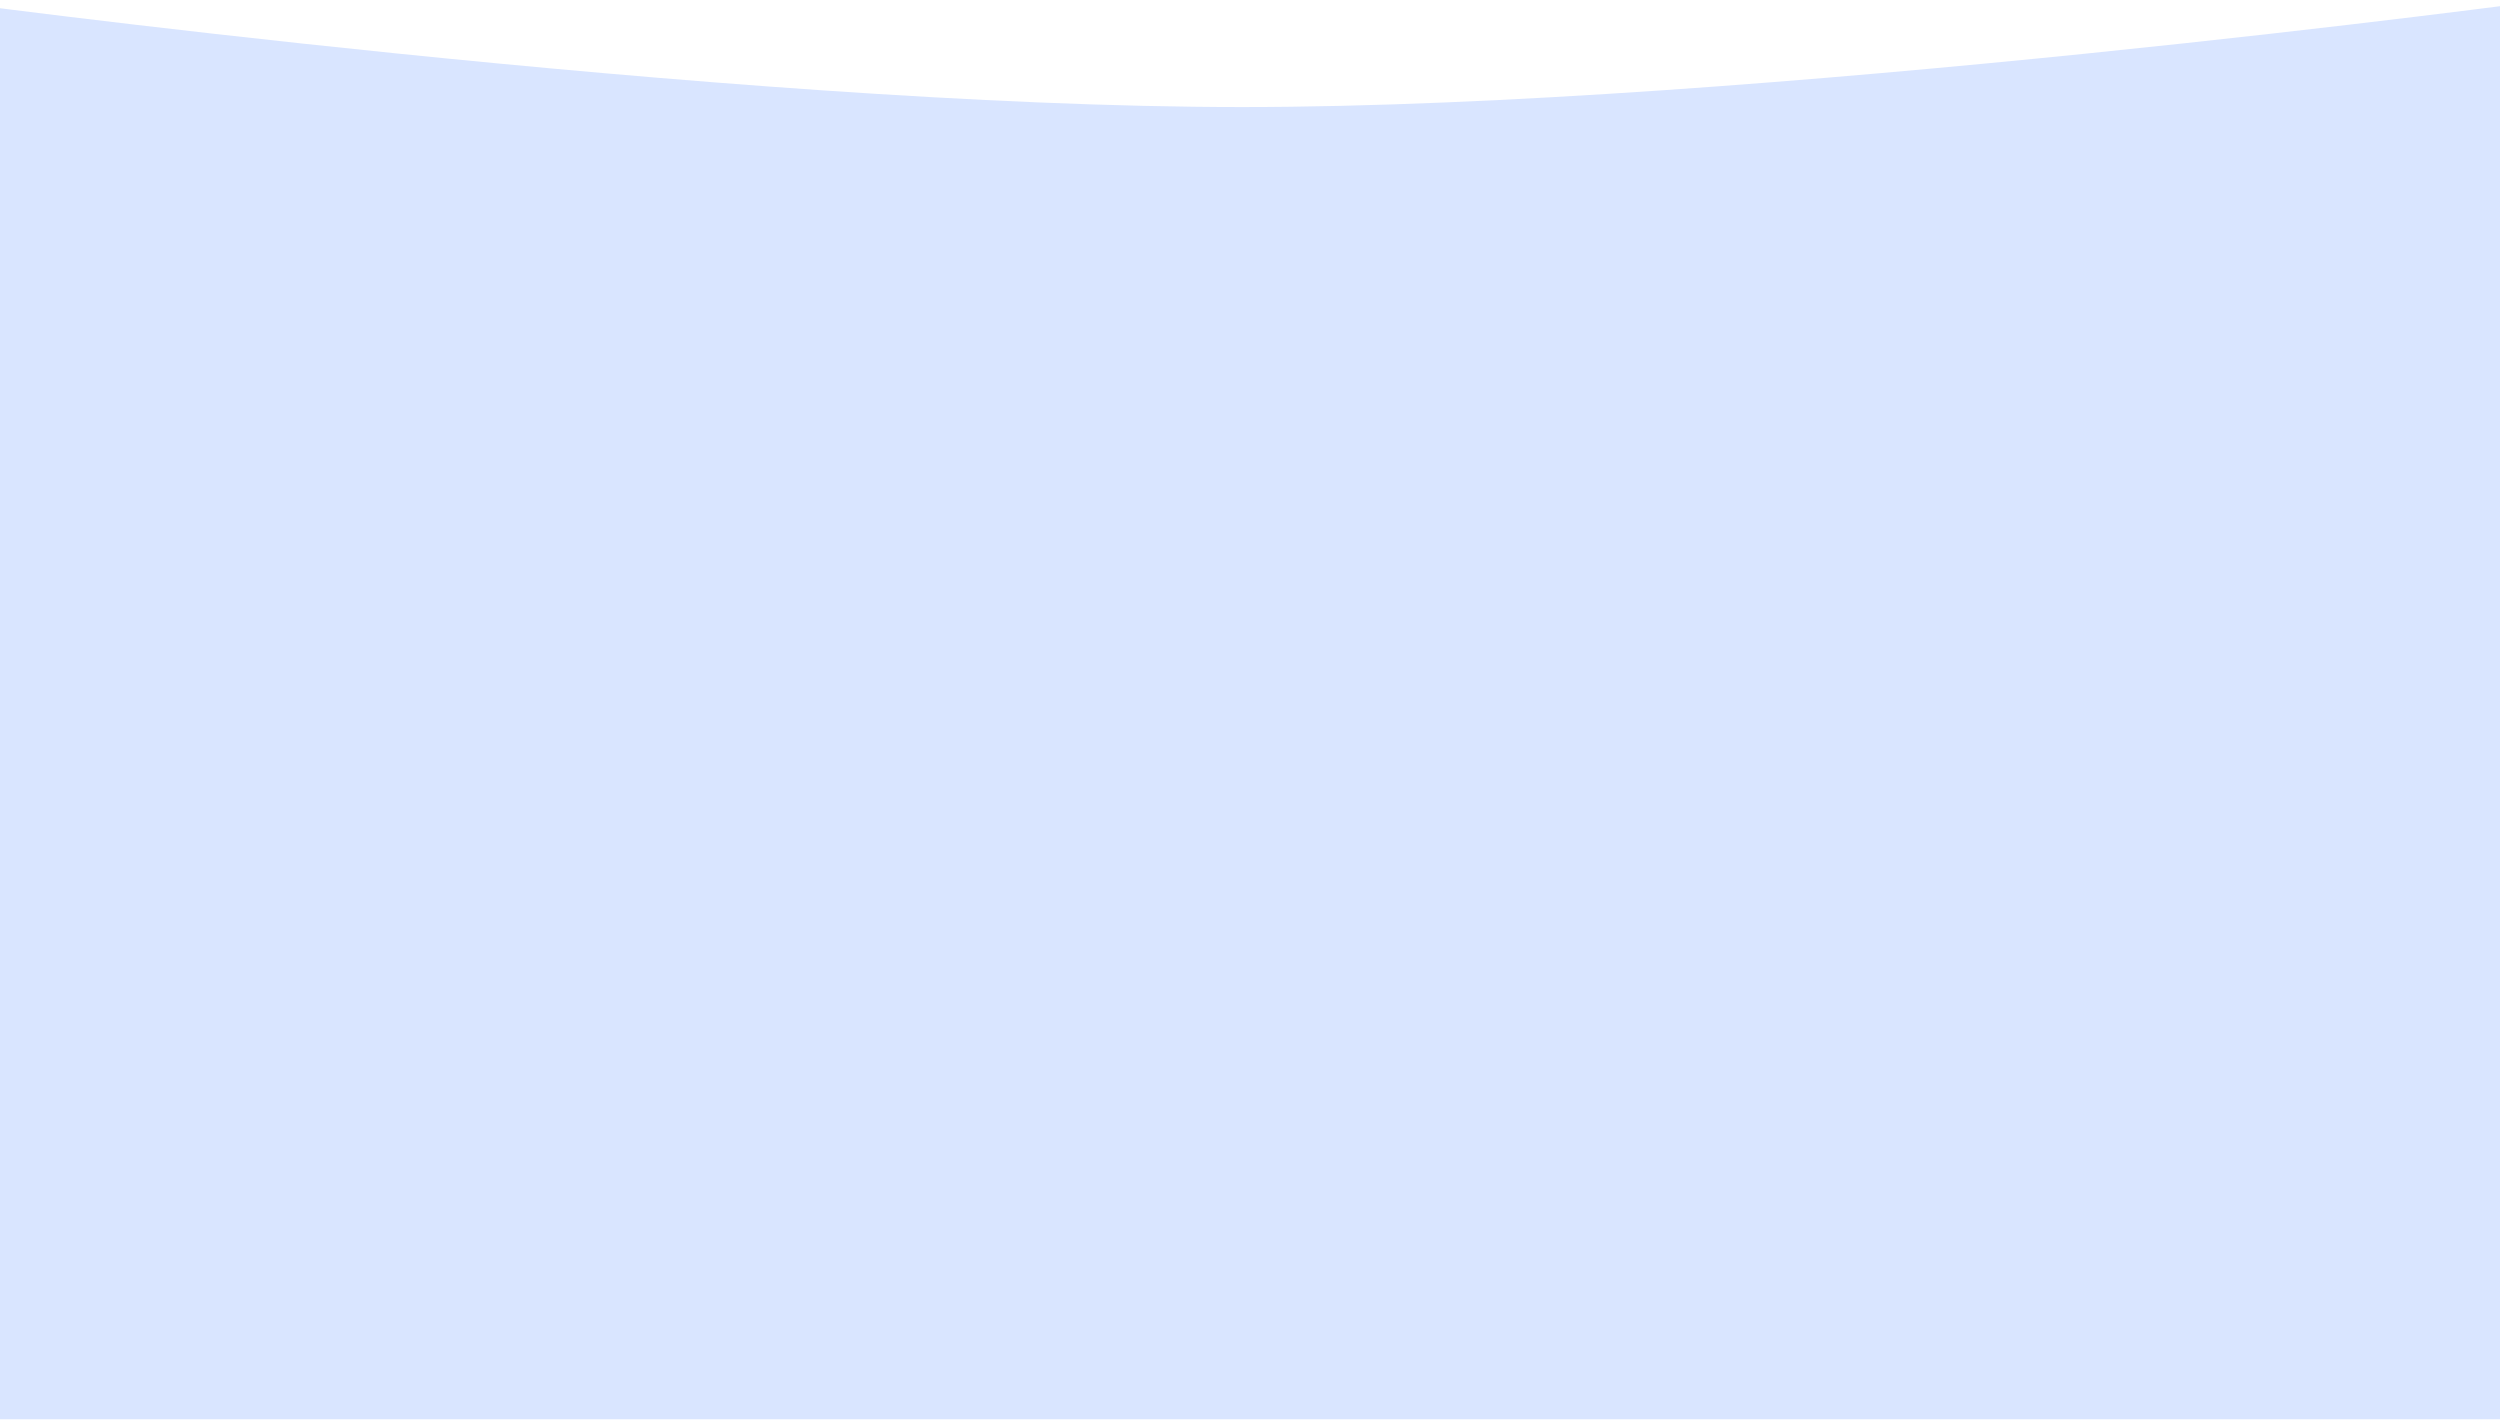
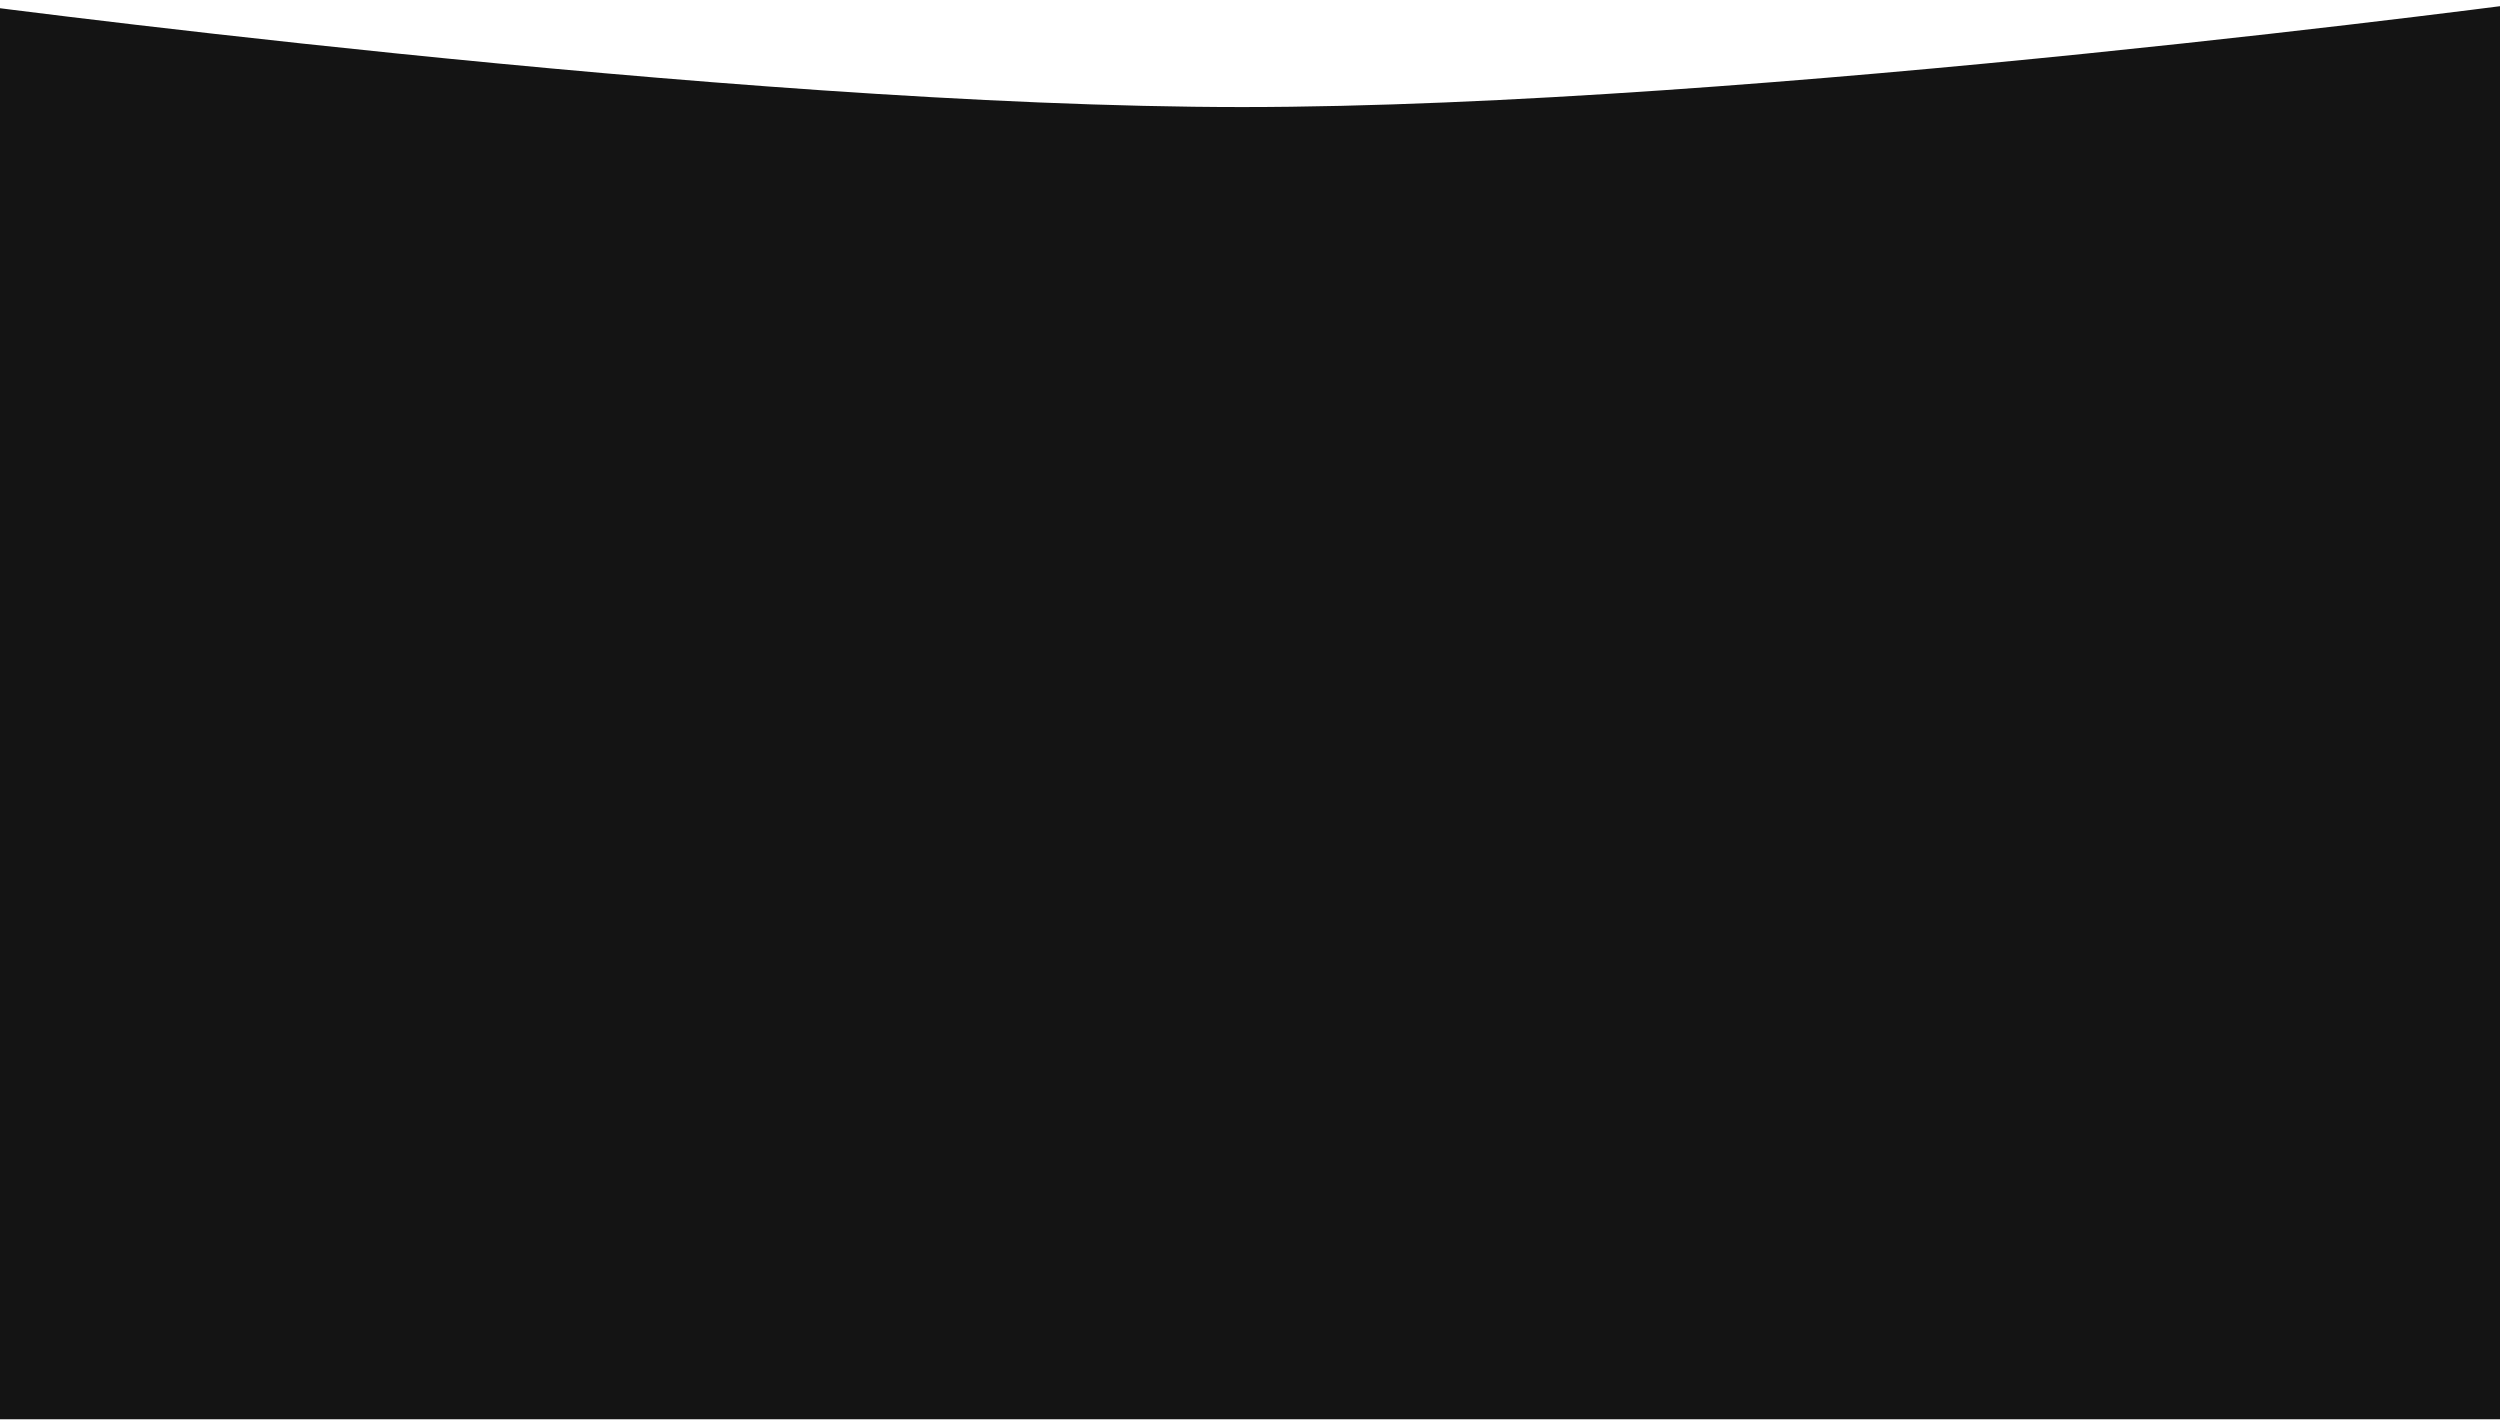
<svg xmlns="http://www.w3.org/2000/svg" width="1728" height="981" viewBox="0 0 1728 981" fill="none">
-   <path d="M-44 0C-44 0 504.869 74 858.5 74C1212.13 74 1761 0 1761 0V981H-44V0Z" fill="#D9E5FF" />
+   <path d="M-44 0C-44 0 504.869 74 858.5 74C1212.13 74 1761 0 1761 0V981H-44V0Z" fill="#141414" />
</svg>
